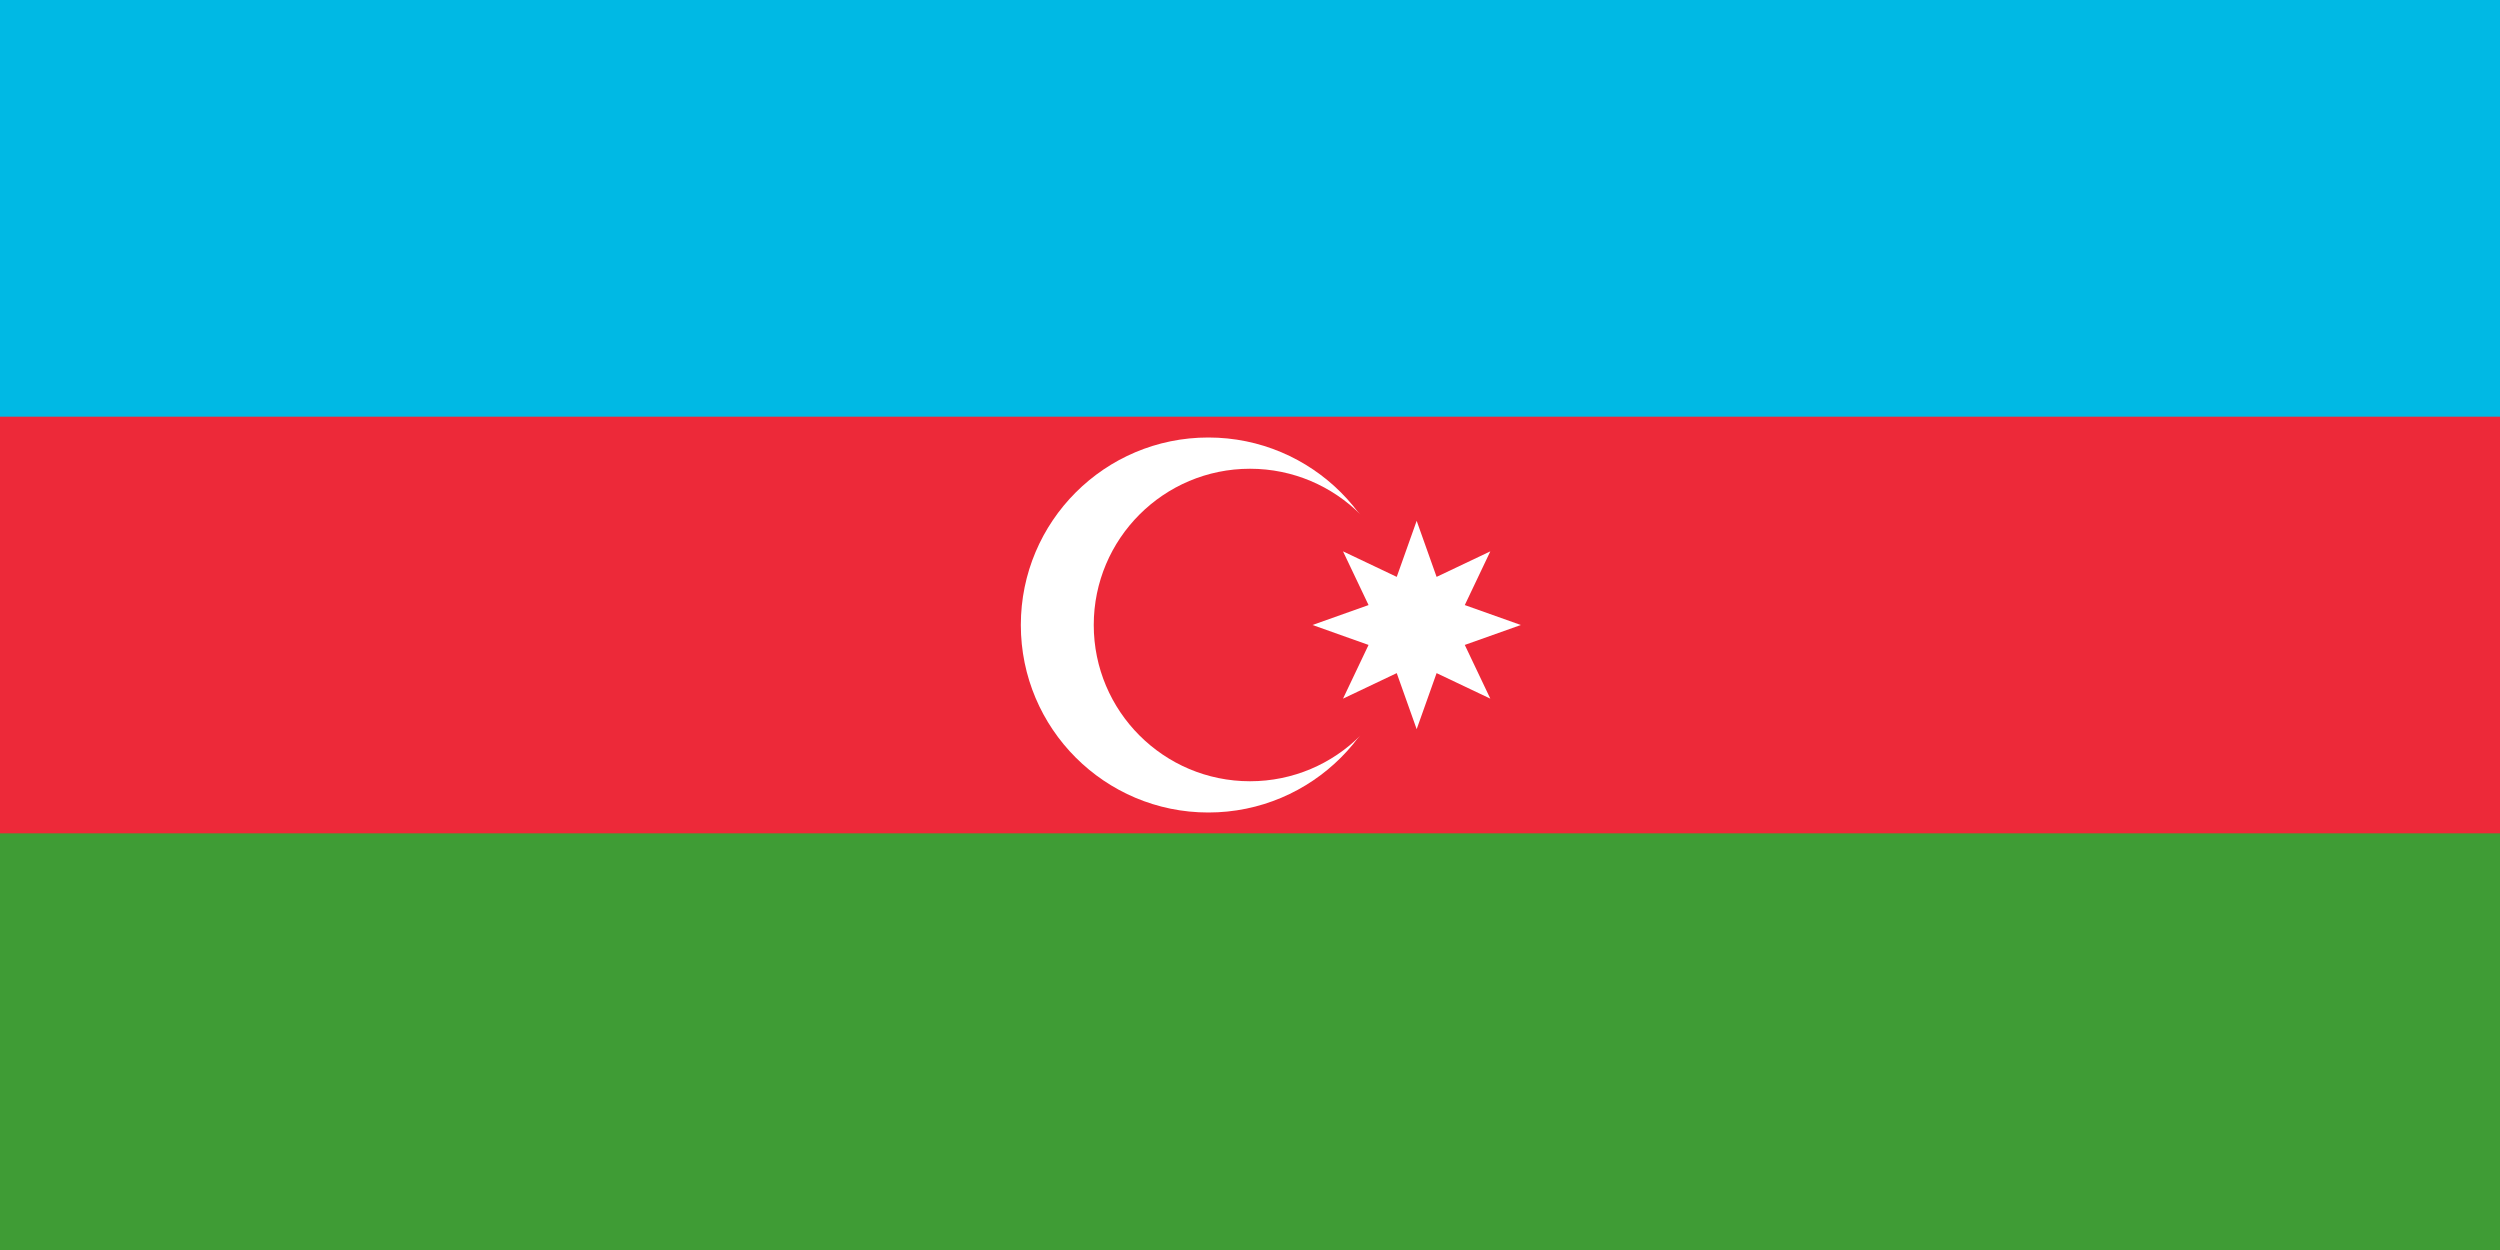
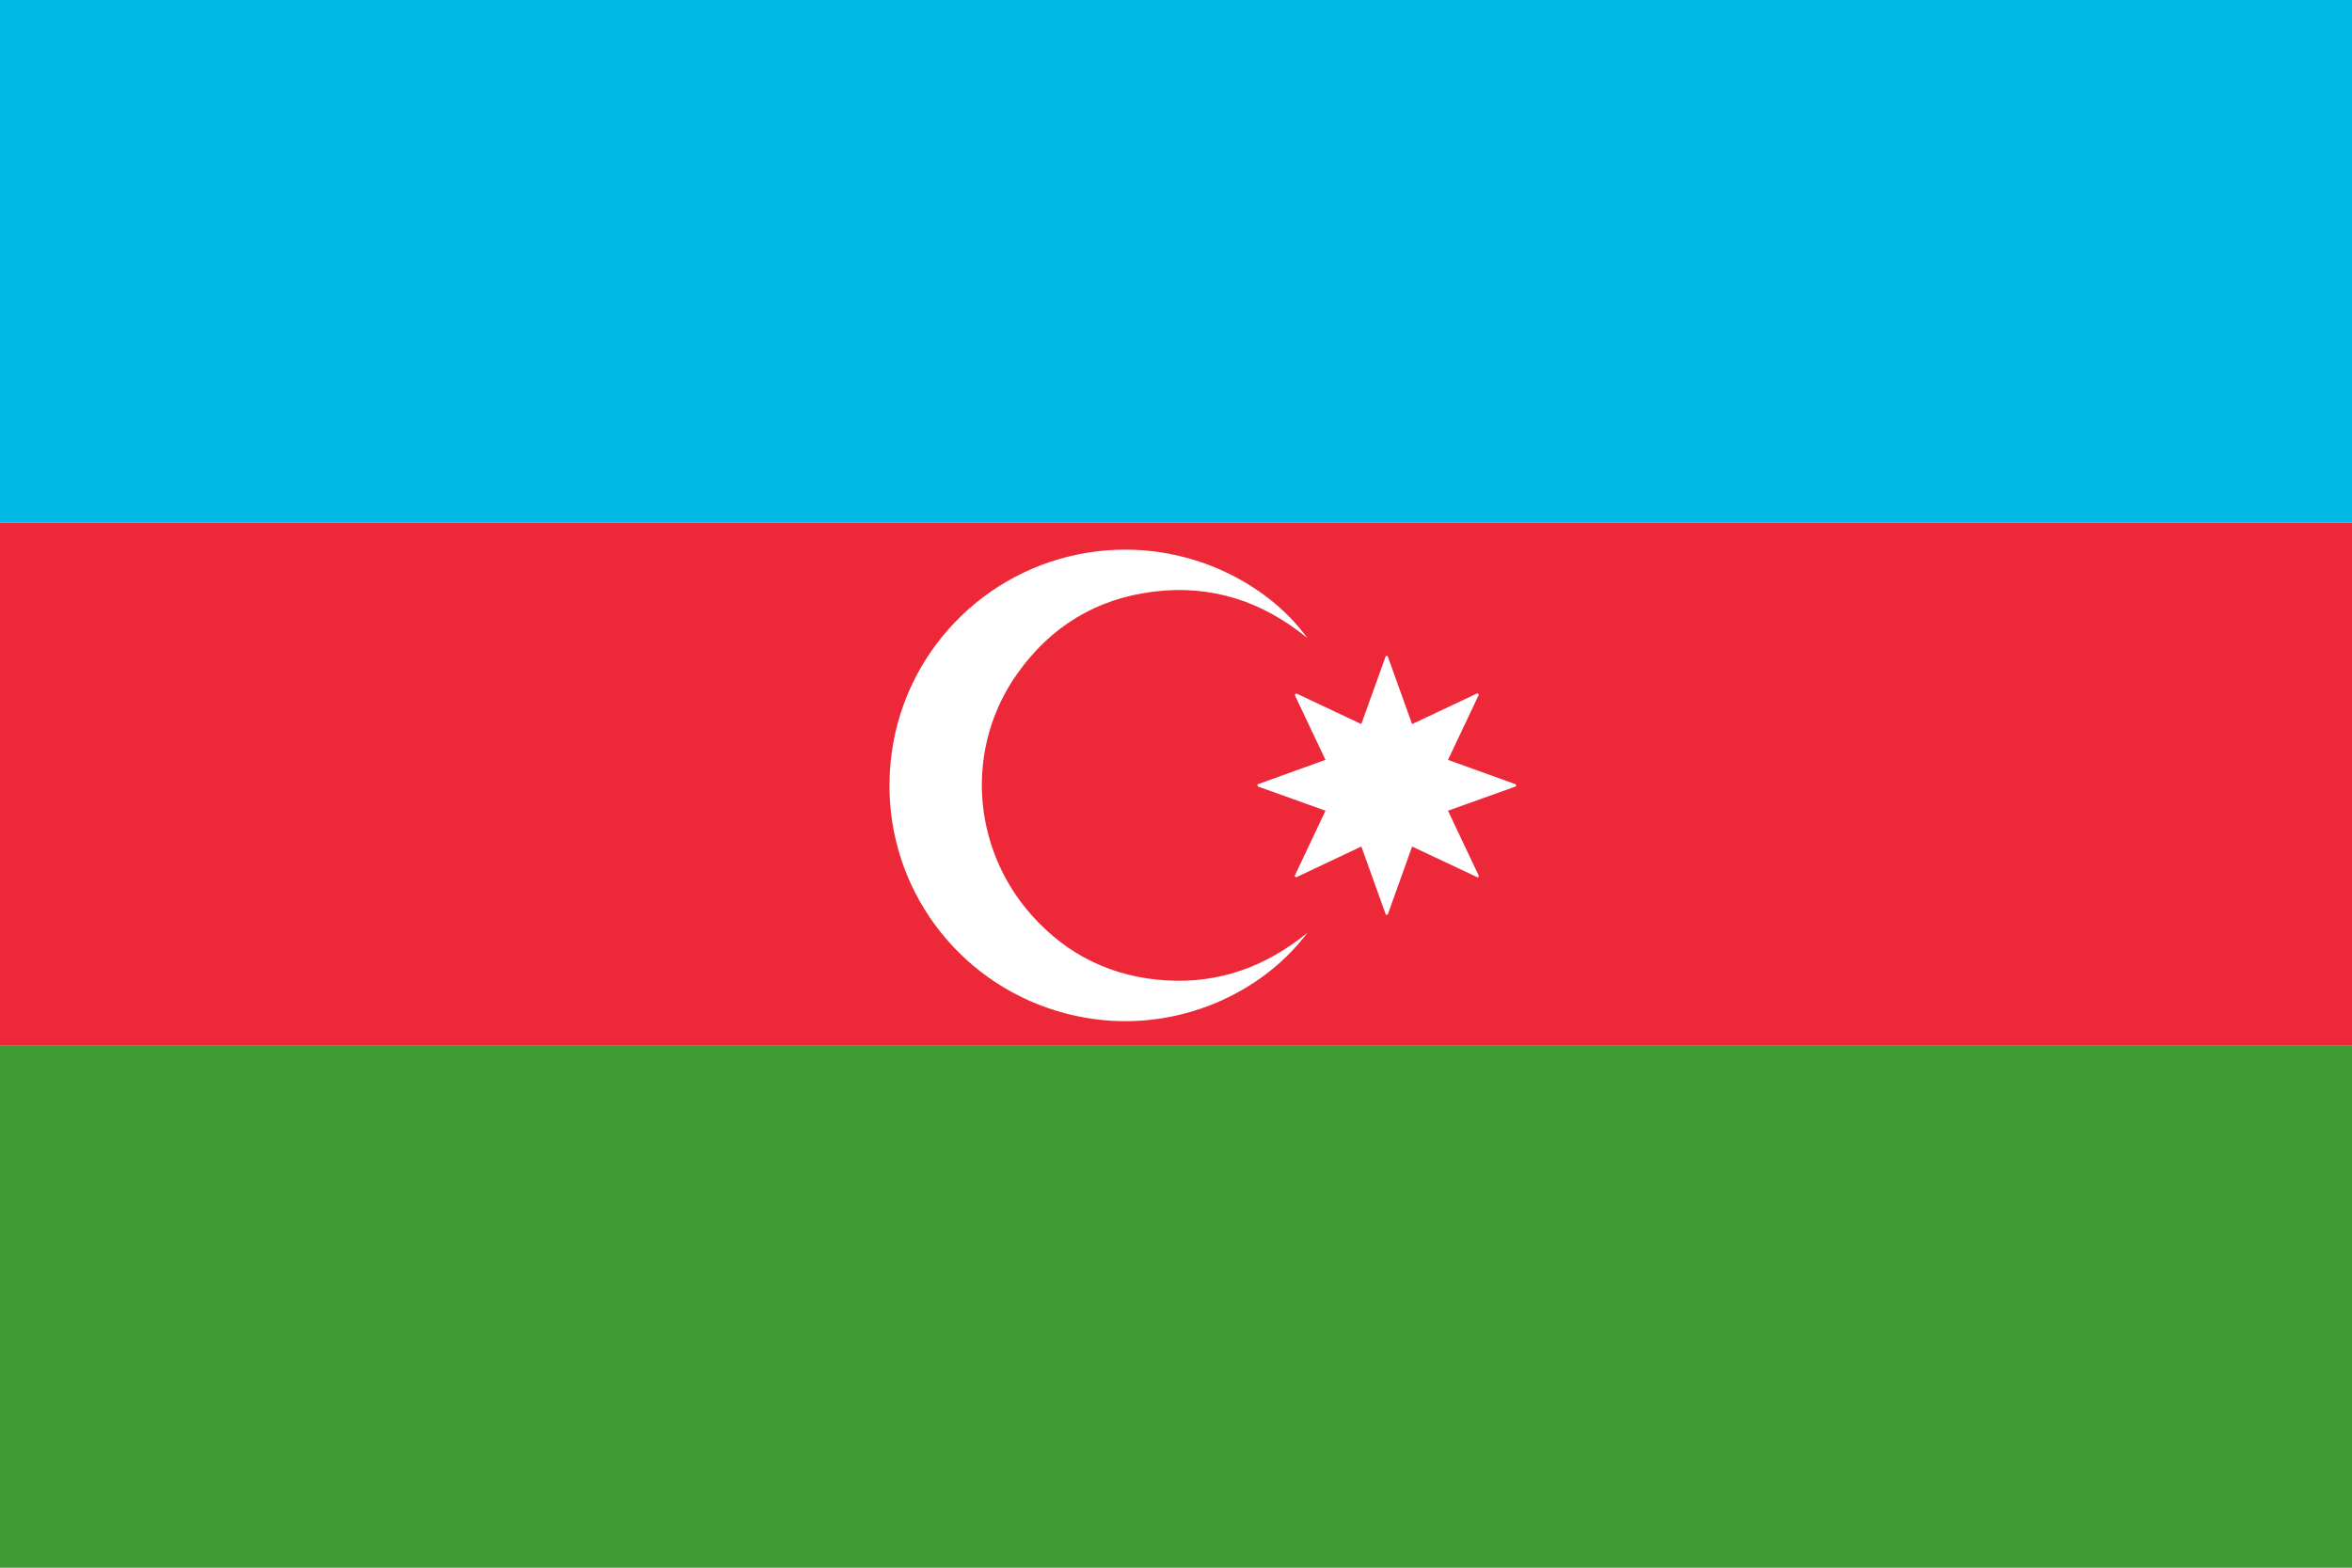
- <svg xmlns="http://www.w3.org/2000/svg" width="1200" height="600">
-   <path fill="#3f9c35" d="M0 0h1200v600H0z" />
-   <path fill="#ed2939" d="M0 0h1200v400H0z" />
-   <path fill="#00b9e4" d="M0 0h1200v200H0z" />
-   <circle cx="580" cy="300" r="90" fill="#fff" />
-   <circle cx="600" cy="300" r="75" fill="#ed2939" />
-   <path d="M680 250l9.567 26.903 25.788-12.258-12.258 25.788L730 300l-26.903 9.567 12.258 25.788-25.788-12.258L680 350l-9.567-26.903-25.788 12.258 12.258-25.788L630 300l26.903-9.567-12.258-25.788 25.788 12.258L680 250z" fill="#fff" />
+ <svg xmlns="http://www.w3.org/2000/svg" version="1.1" id="Layer_1" x="0px" y="0px" viewBox="0 0 15000 10000" enable-background="new 0 0 15000 10000" xml:space="preserve">
+   <rect y="6666.7" fill="#3F9C35" width="15000" height="3333.3" />
+   <rect y="3333.3" fill="#ED2939" width="15000" height="3333.3" />
+   <rect y="0" fill="#00B9E4" width="15000" height="3333.3" />
+   <path fill="#FFFFFF" d="M8337.8,5950.1c-317.7,425.2-950.2,694.3-1595.6,499.2c-644.6-194.9-1075.6-787-1069.6-1450.2  c6.5-721.9,507.1-1293.8,1143-1449.2c648.4-158.4,1244.1,135.4,1522.1,520.3c-285.1-234.4-610.3-341-977-296.7  c-366.9,44.3-659,222-872.7,523.1c-332.9,469-295.4,1106.6,91.8,1541.8c227.7,255.9,516.9,394.7,858.1,415.4  C7776.8,6274.4,8075.4,6164.7,8337.8,5950.1z" />
+   <path fill="#FFFFFF" d="M8266.6,4422.9c136.3,64.3,272.5,128.7,415.2,196c52.4-145.7,104.3-290,156.2-434.4  c3.8-0.2,7.6-0.4,11.4-0.6c51.7,143.9,103.4,287.9,156.3,435c140.9-66.5,278.8-131.6,416.6-196.6c3.2,2.5,6.4,5.1,9.7,7.6  c-64.8,136.9-129.5,273.9-197.3,417.3c146.3,52.7,290,104.5,433.7,156.2c0.1,4.2,0.1,8.3,0.2,12.5  c-142.7,51.1-285.3,102.2-434,155.5c67.2,141.8,132.2,279.3,197.3,416.7c-2.3,3.1-4.6,6.2-6.8,9.3  c-138.4-65.2-276.8-130.4-419.2-197.5c-52.6,146.8-104.1,290.3-155.5,433.8c-3.8,0.8-7.7,1.5-11.5,2.3  c-51.7-143.6-103.3-287.2-156.9-436.2c-140.6,66.4-278.1,131.3-415.5,196.2c-3.4-2.5-6.8-4.9-10.3-7.4  c64.6-136.7,129.3-273.4,197.2-417.2c-146.3-52.5-289.2-103.8-432.2-155c-0.7-4.3-1.5-8.5-2.2-12.8  c143.4-51.7,286.7-103.5,434.3-156.7c-67-141.3-131.5-277.5-196.1-413.8C8260.3,4429.9,8263.4,4426.4,8266.6,4422.9z" />
</svg>
